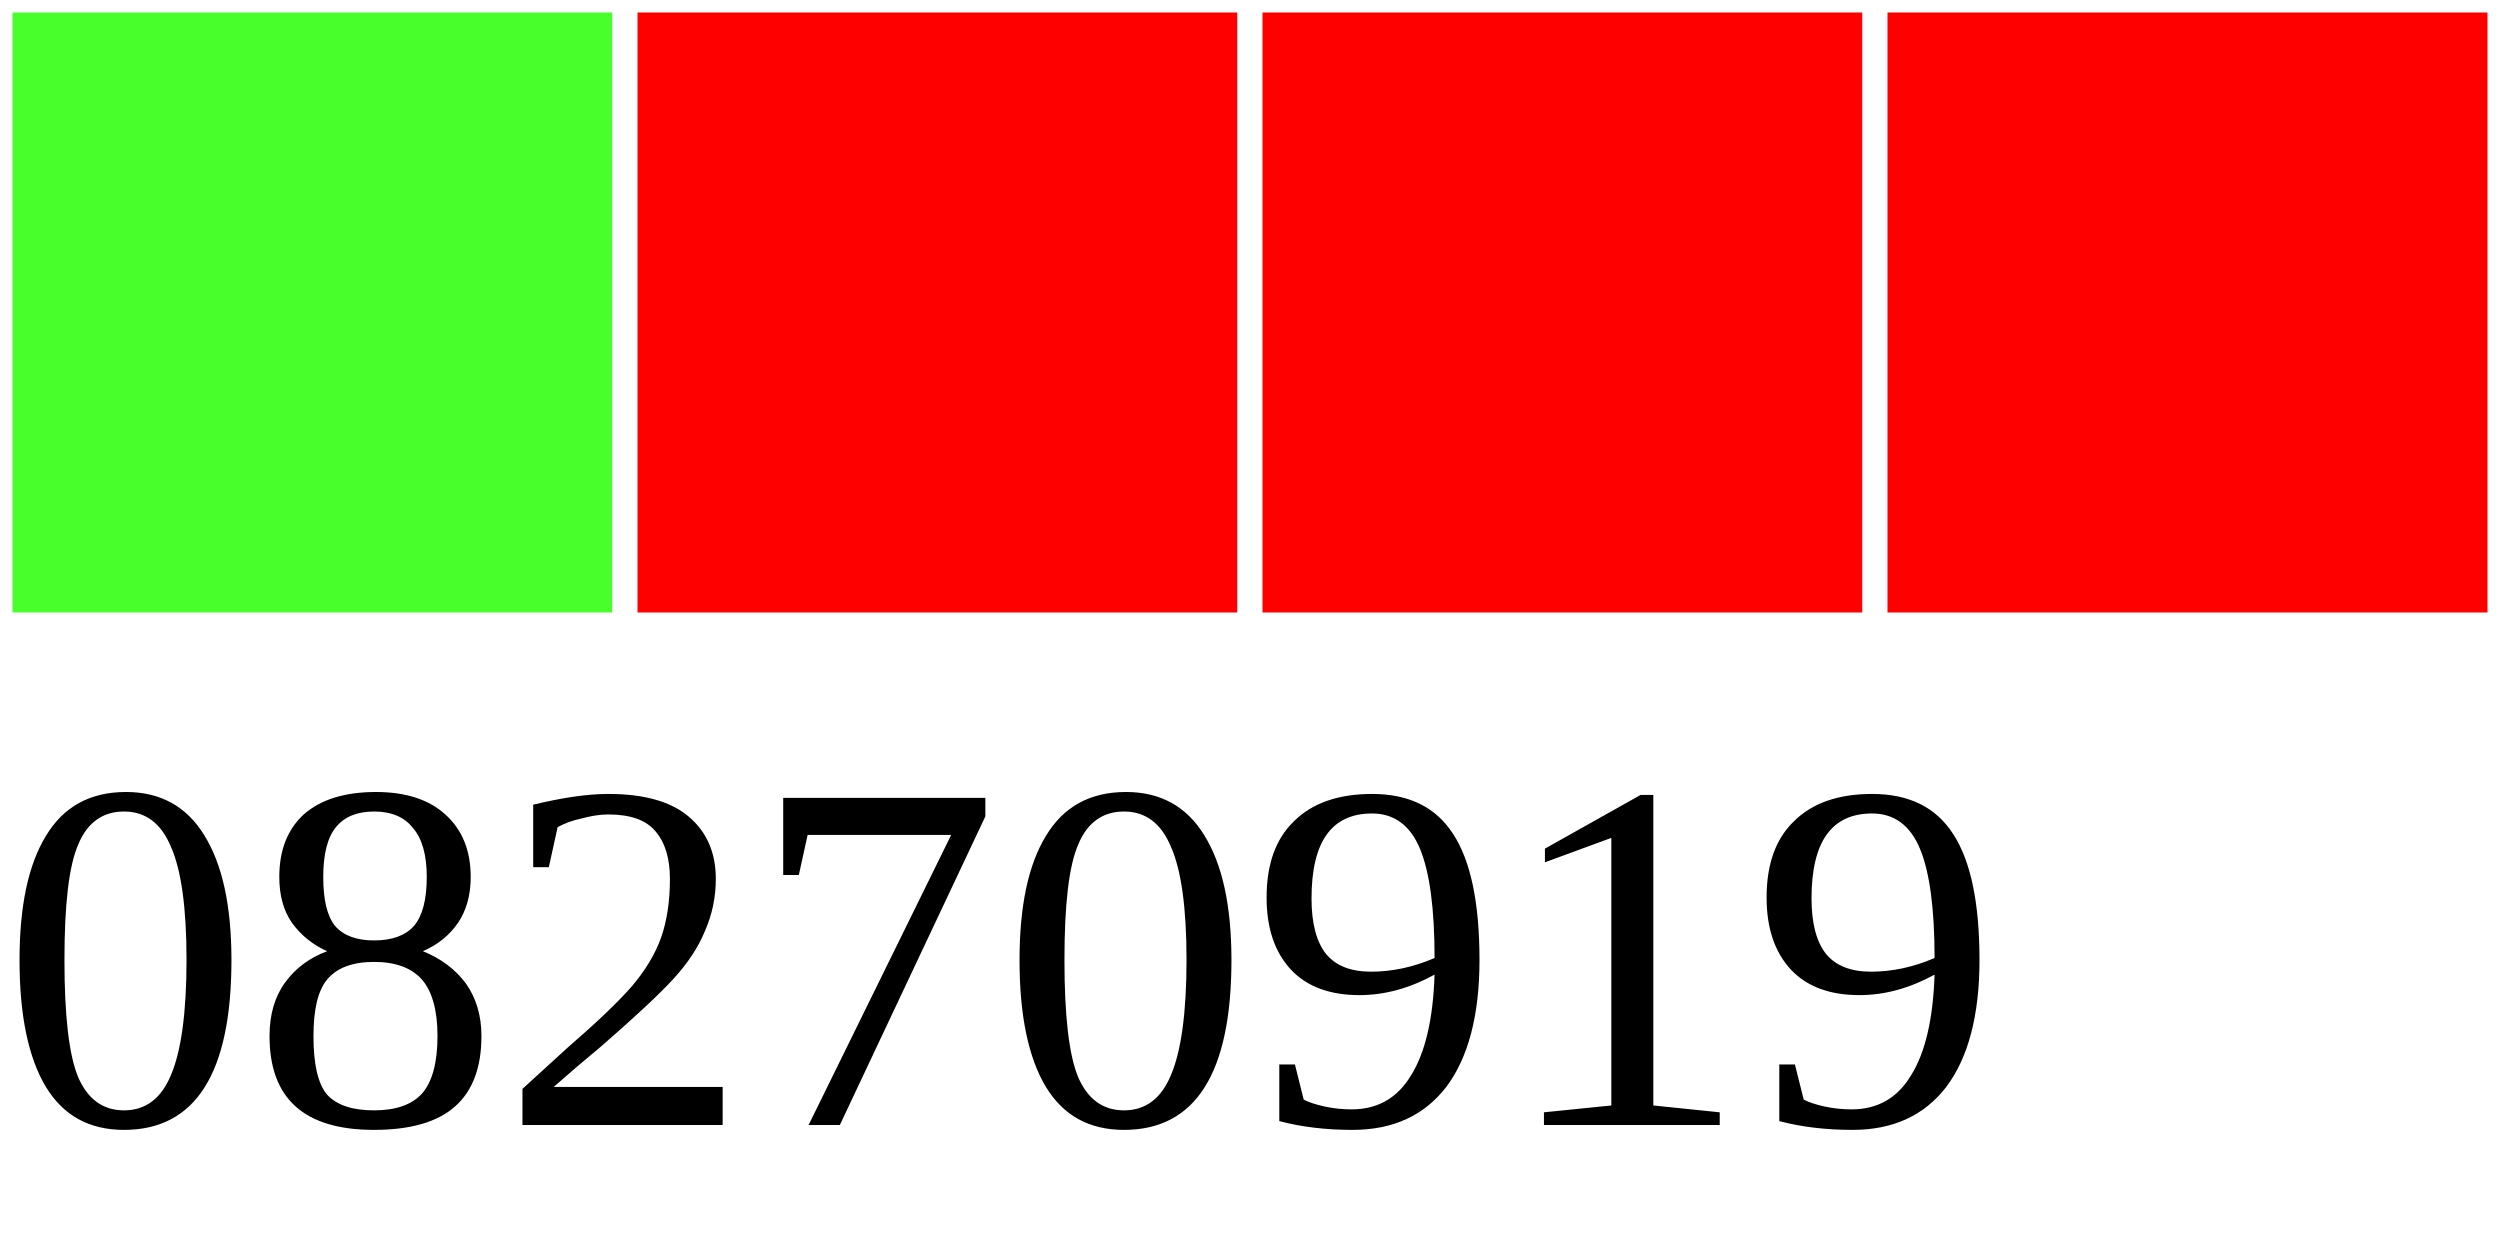
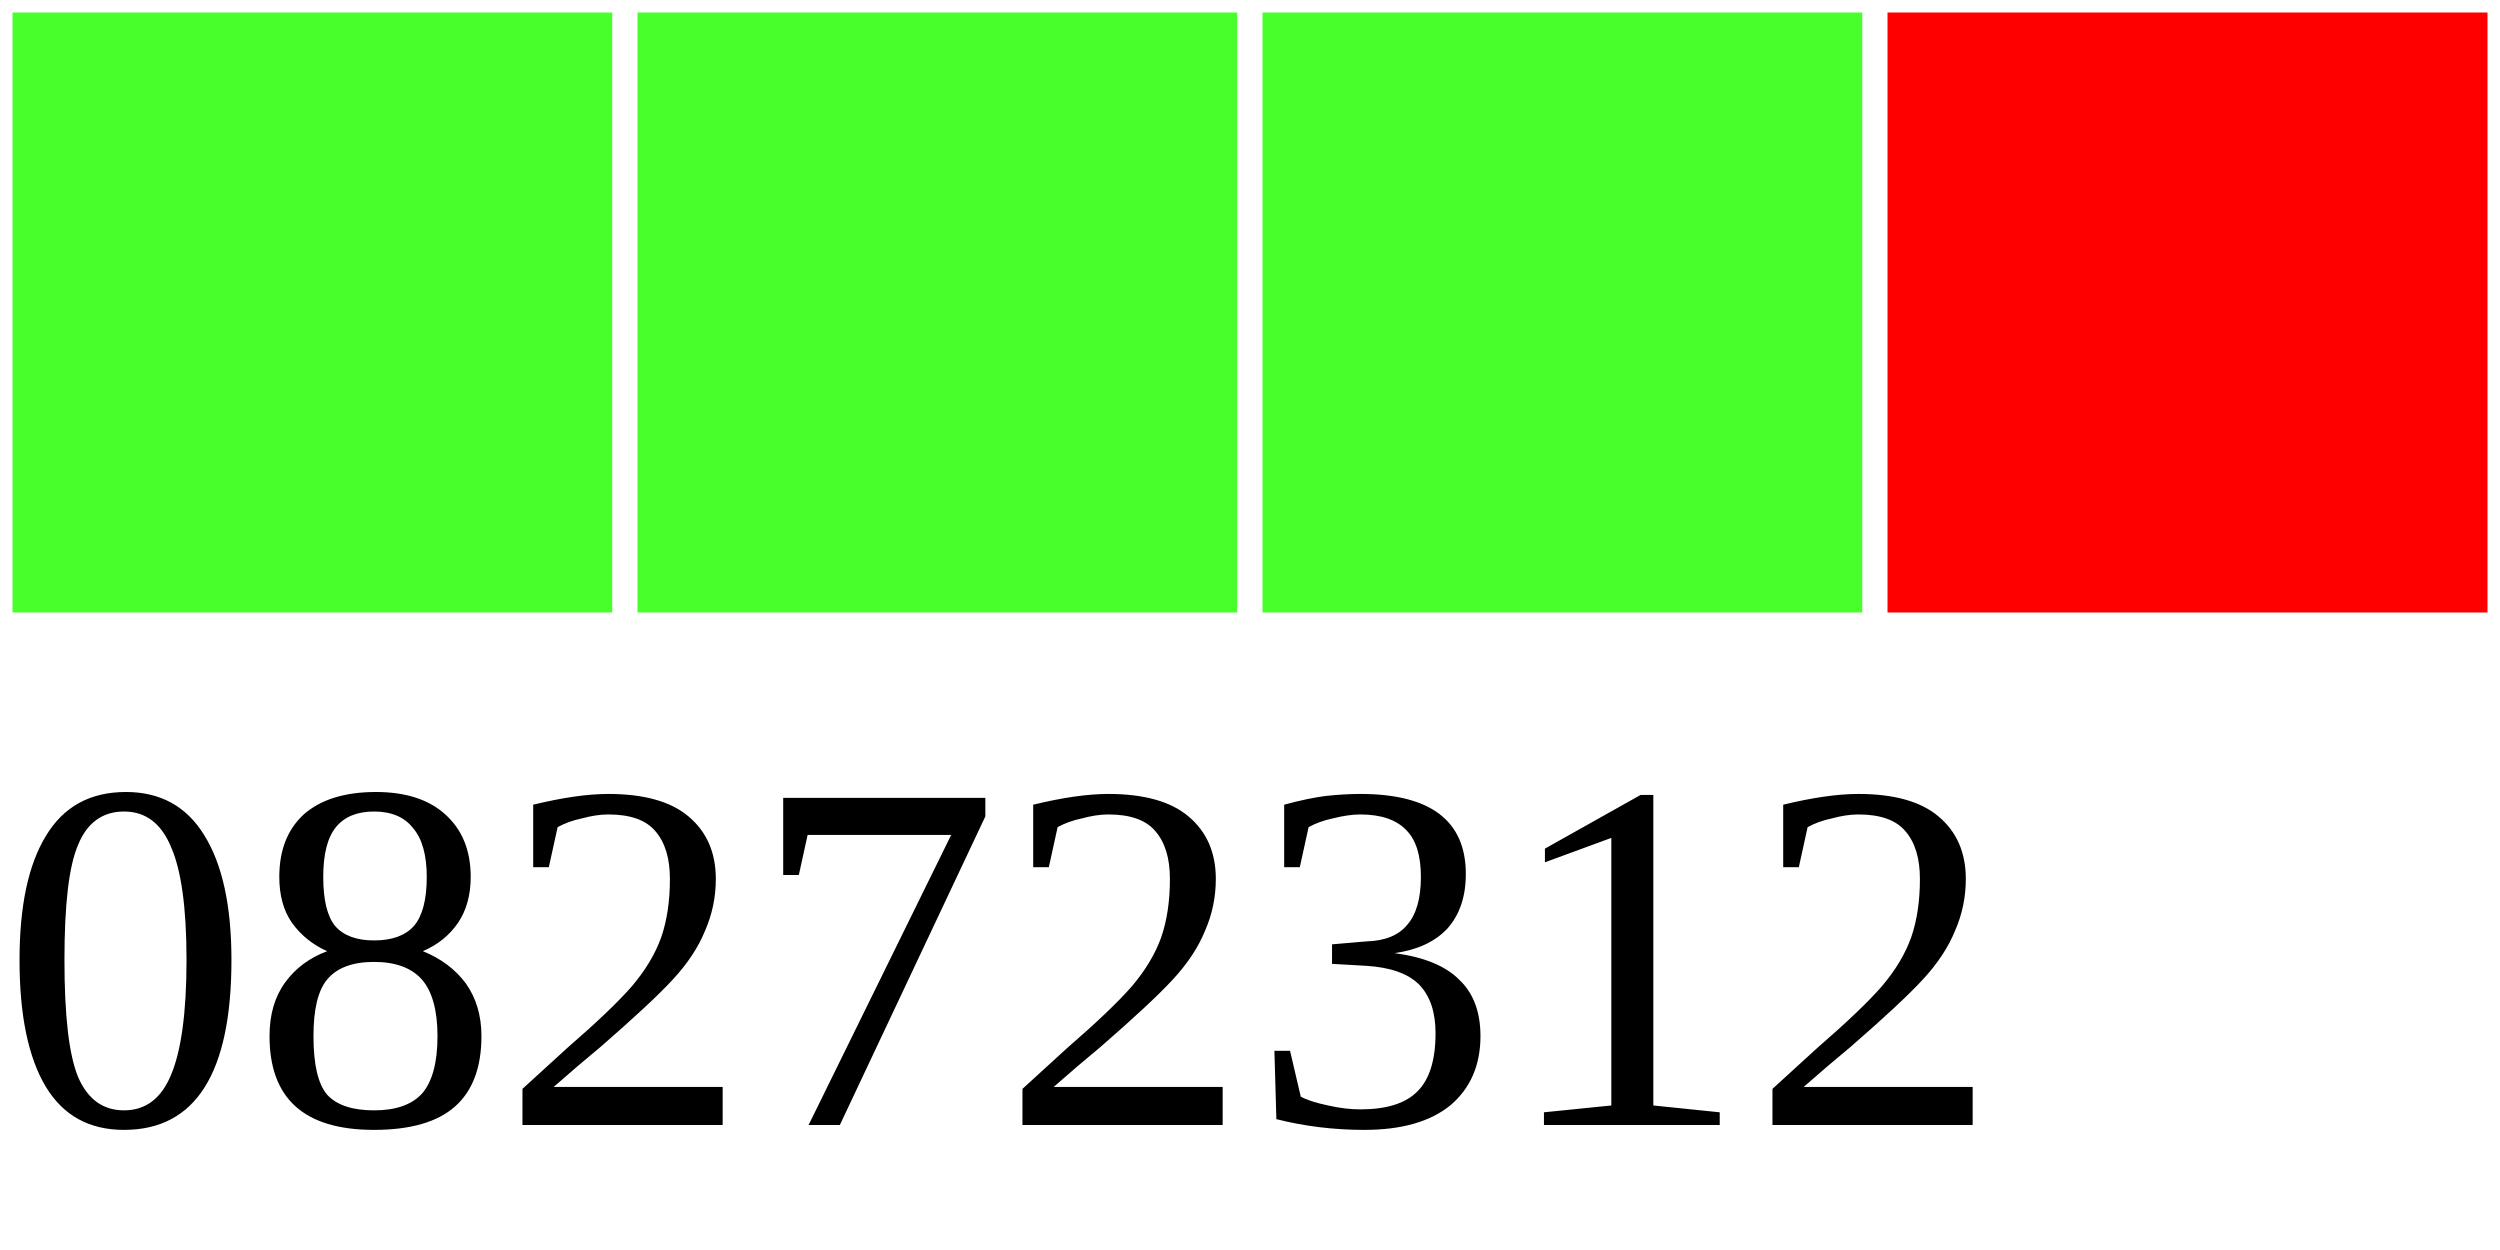
<svg xmlns="http://www.w3.org/2000/svg" width="40" height="20">
  <g>
    <rect width="10" height="10" style="fill:#48FF2C;stroke-width:0.4;stroke:rgb(255,255,255)" x="0" />
-     <rect width="10" height="10" style="fill:#FF0000;stroke-width:0.4;stroke:rgb(255,255,255)" x="10" />
-     <rect width="10" height="10" style="fill:#FF0000;stroke-width:0.4;stroke:rgb(255,255,255)" x="20" />
+     <rect width="10" height="10" style="fill:#48FF2C;stroke-width:0.4;stroke:rgb(255,255,255)" x="10" />
+     <rect width="10" height="10" style="fill:#48FF2C;stroke-width:0.4;stroke:rgb(255,255,255)" x="20" />
    <rect width="10" height="10" style="fill:#FF0000;stroke-width:0.4;stroke:rgb(255,255,255)" x="30" />
-     <text x="0" y="18" fill="black" font-size="8">08270919</text>
+     <text x="0" y="18" fill="black" font-size="8">08272312</text>
  </g>
</svg>
